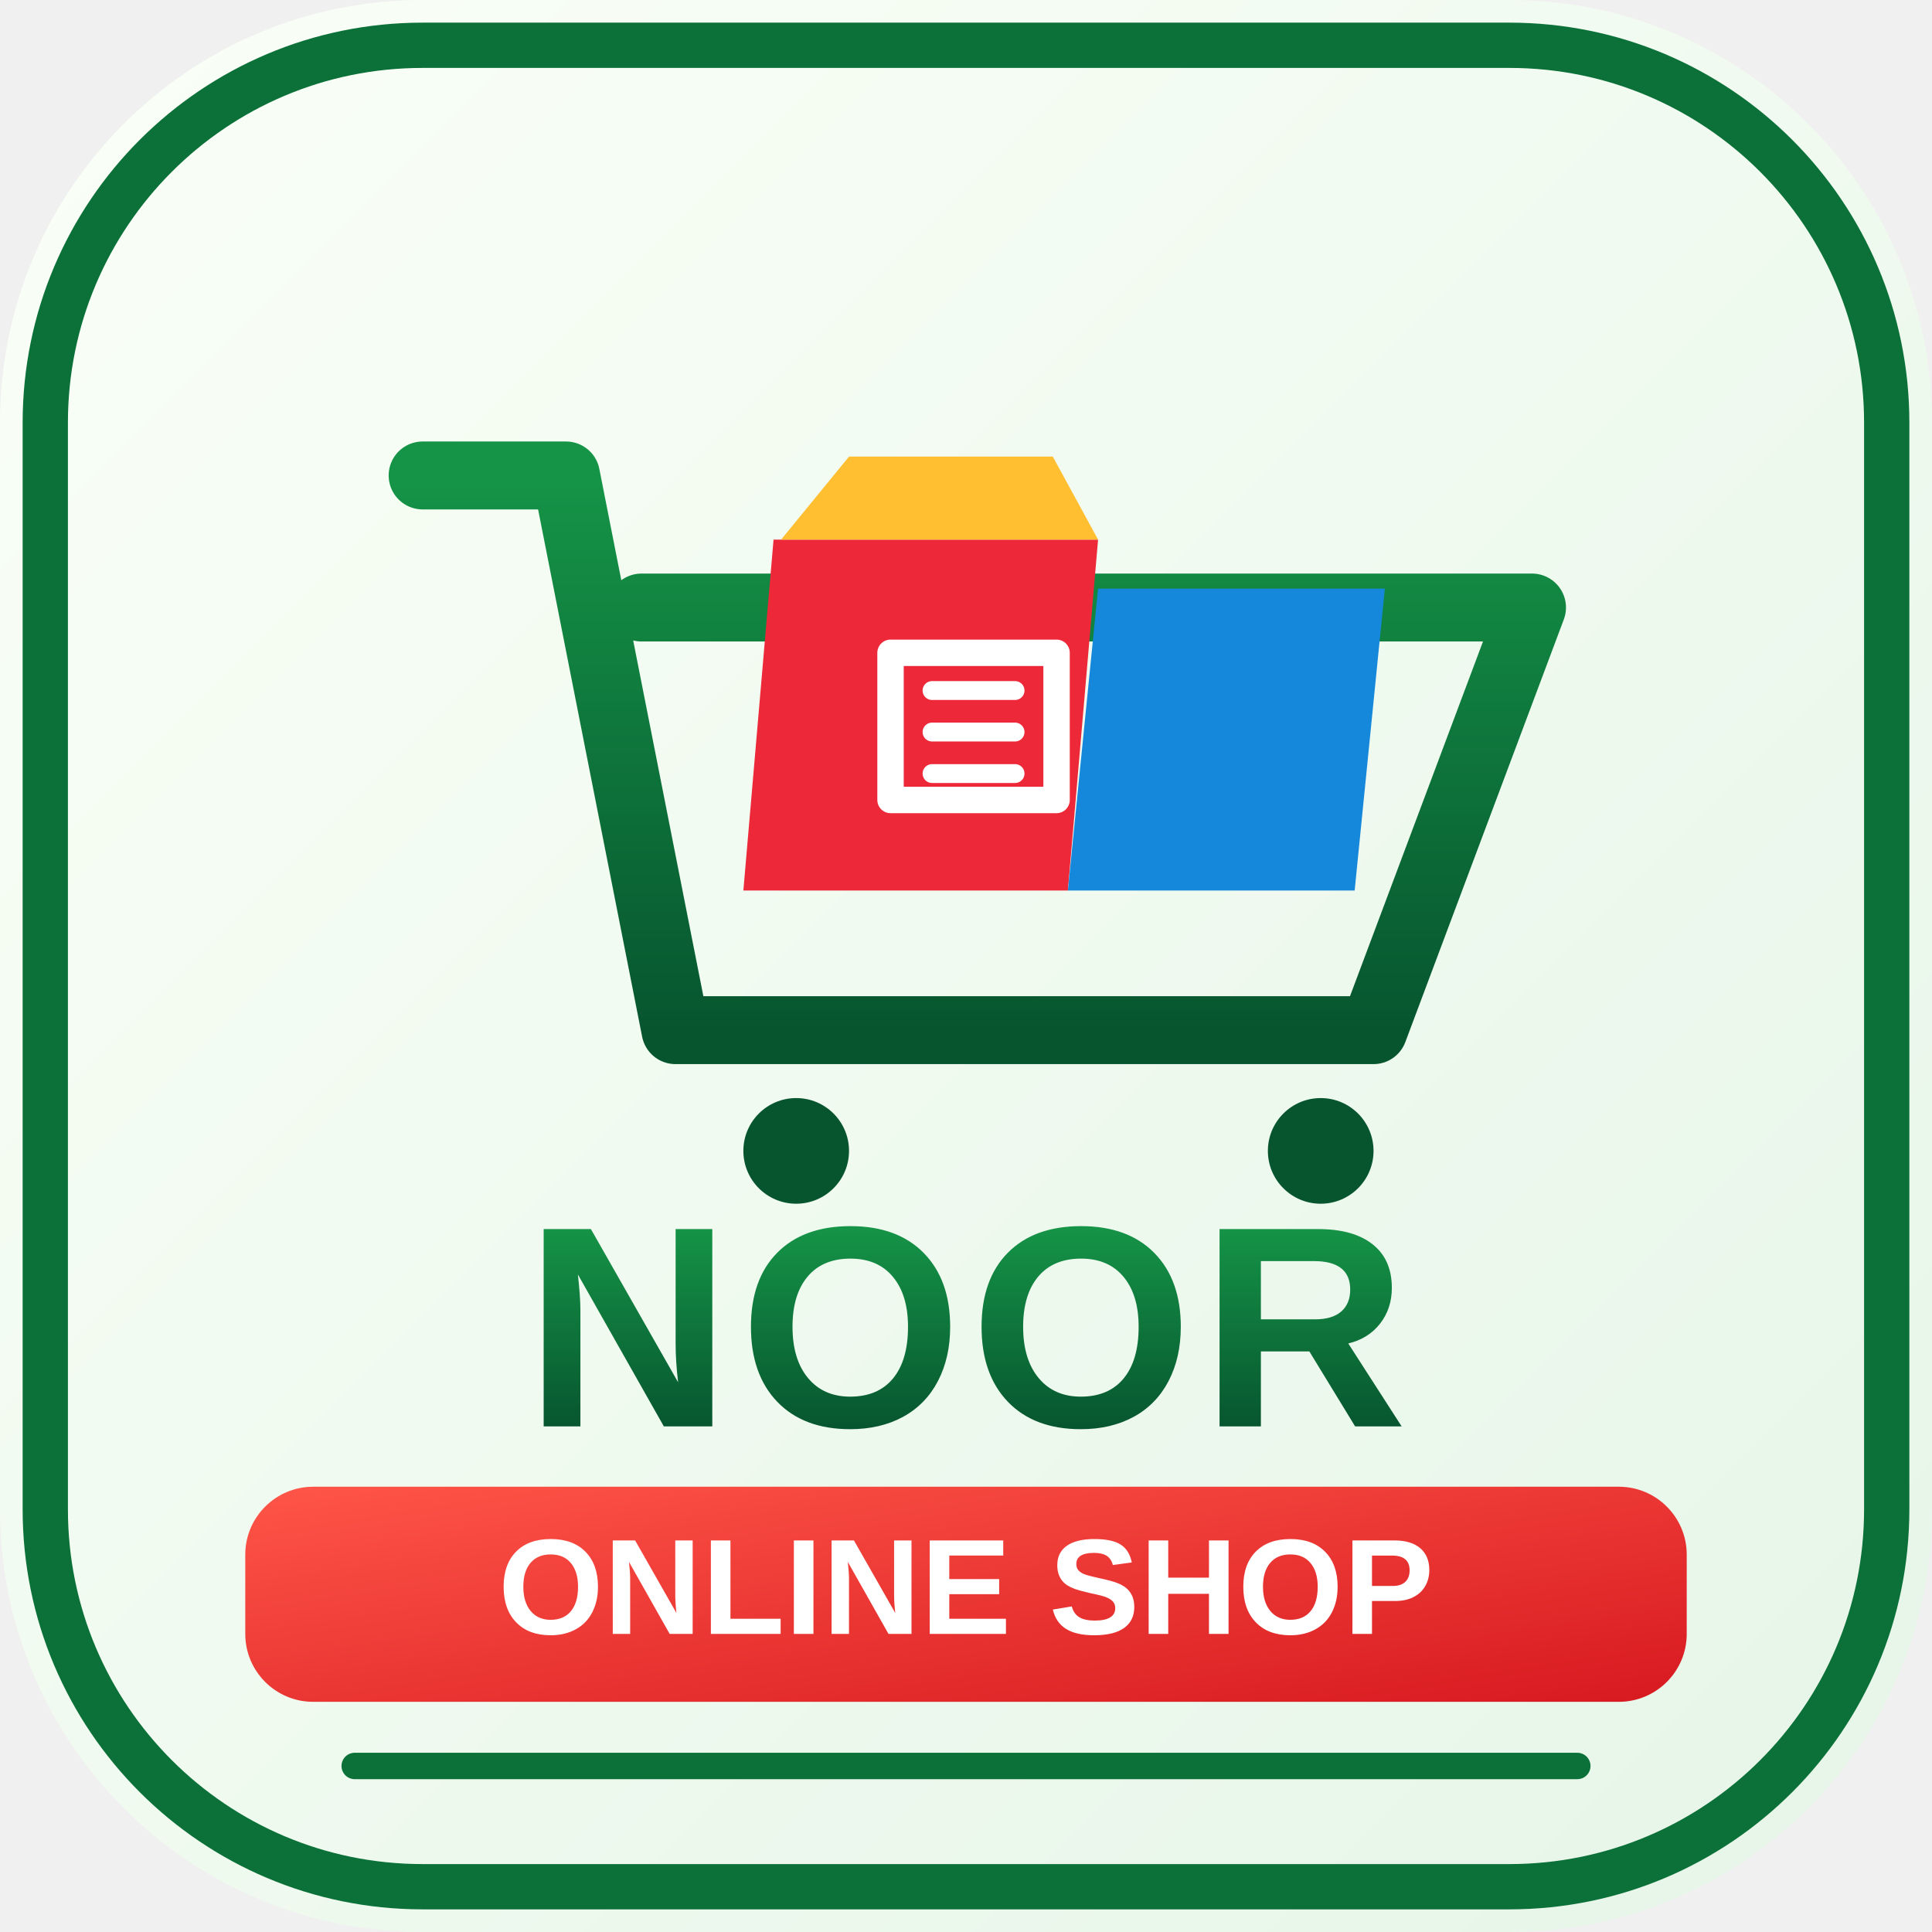
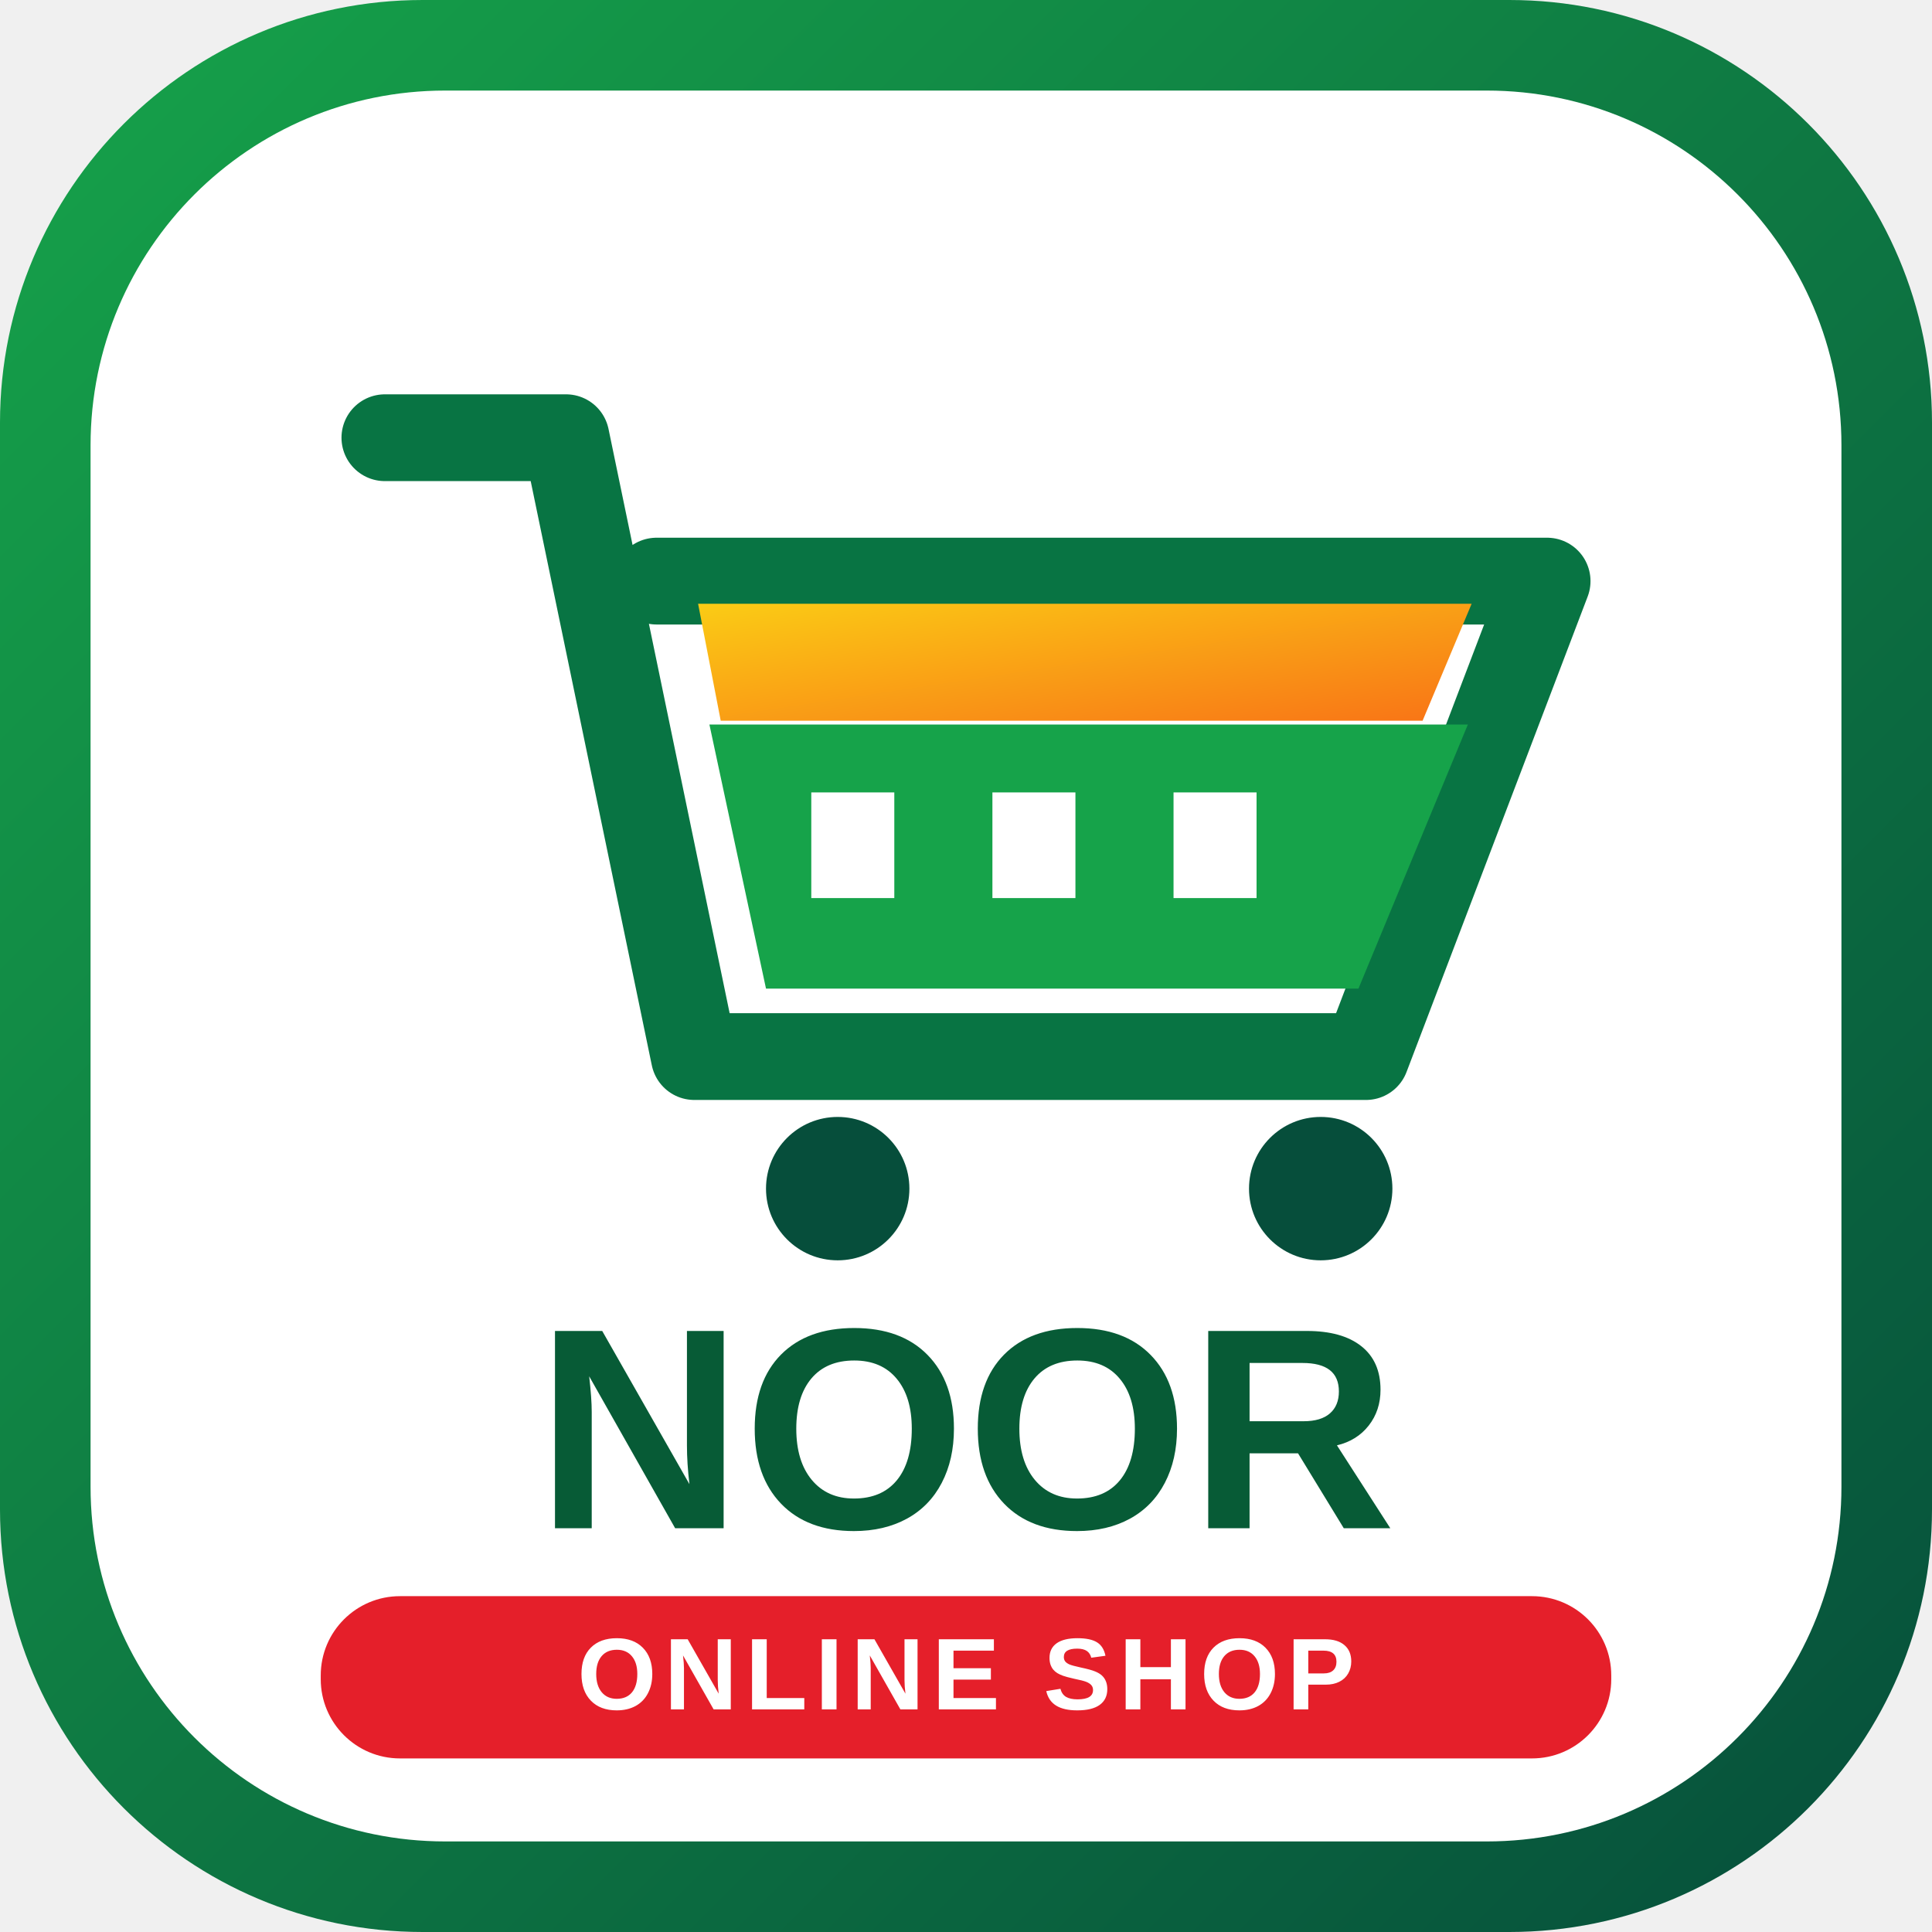
<svg xmlns="http://www.w3.org/2000/svg" viewBox="0 0 512 512">
  <defs>
-     <linearGradient id="bg" x1="0" y1="0" x2="1" y2="1">
-       <stop stop-color="#fafff7" />
-       <stop offset="1" stop-color="#e6f5e8" />
+     <linearGradient id="g" x1="0" y1="0" x2="1" y2="1">
+       <stop stop-color="#16a34a" />
+       <stop offset="1" stop-color="#064e3b" />
    </linearGradient>
-     <linearGradient id="green" x1="0" y1="0" x2="0" y2="1">
-       <stop stop-color="#159447" />
-       <stop offset="1" stop-color="#07552f" />
-     </linearGradient>
-     <linearGradient id="red" x1="0" y1="0" x2="1" y2="1">
-       <stop stop-color="#ff5548" />
-       <stop offset="1" stop-color="#d71920" />
+     <linearGradient id="o" x1="0" y1="0" x2="1" y2="1">
+       <stop stop-color="#facc15" />
+       <stop offset="1" stop-color="#f97316" />
    </linearGradient>
  </defs>
-   <rect width="512" height="512" rx="112" fill="url(#bg)" />
-   <rect x="12" y="12" width="488" height="488" rx="100" fill="none" stroke="#0b7138" stroke-width="12" />
-   <path d="M112 126h38l29 147h185l42-112H170" fill="none" stroke="url(#green)" stroke-width="18" stroke-linecap="round" stroke-linejoin="round" />
-   <circle cx="211" cy="305" r="14" fill="#07552f" />
-   <circle cx="350" cy="305" r="14" fill="#07552f" />
-   <path d="M205 143h86l-8 93h-86z" fill="#ed2939" />
-   <path d="M291 156h76l-8 80h-76z" fill="#1688dc" />
-   <path d="M207 143l18-22h54l12 22" fill="#ffbf31" />
-   <path d="M236 173h44v39h-44z" fill="none" stroke="#fff" stroke-width="7" stroke-linejoin="round" />
-   <path d="M247 183h22m-22 11h22m-22 11h22" stroke="#fff" stroke-width="5" stroke-linecap="round" />
-   <text x="256" y="378" font-family="Arial,sans-serif" font-size="76" font-weight="900" text-anchor="middle" fill="url(#green)" letter-spacing="2">NOOR</text>
-   <rect x="65" y="394" width="382" height="57" rx="18" fill="url(#red)" />
-   <text x="256" y="433" font-family="Arial,sans-serif" font-size="36" font-weight="800" text-anchor="middle" fill="#fff">ONLINE SHOP</text>
-   <path d="M94 468h324" stroke="#0b7138" stroke-width="7" stroke-linecap="round" />
+   <rect width="512" height="512" rx="112" fill="url(#g)" />
+   <rect x="24" y="24" width="464" height="464" rx="94" fill="#fff" />
+   <path d="M102 116h48l34 164h178l48-126H174" fill="none" stroke="#087443" stroke-width="23" stroke-linecap="round" stroke-linejoin="round" />
+   <path d="M188 192h201l-29 70H203z" fill="#16a34a" />
+   <path d="M215 210h22v28h-22zm48 0h22v28h-22zm48 0h22v28h-22z" fill="#fff" />
+   <circle cx="222" cy="315" r="19" fill="#064e3b" />
+   <circle cx="350" cy="315" r="19" fill="#064e3b" />
+   <path d="M185 160h205l-13 31H191z" fill="url(#o)" />
+   <text x="256" y="405" font-family="Arial,sans-serif" font-size="76" font-weight="900" text-anchor="middle" fill="#075b36">NOOR</text>
+   <rect x="85" y="423" width="342" height="43" rx="21" fill="#e51f2a" />
+   <text x="256" y="453" font-family="Arial,sans-serif" font-size="27" font-weight="800" text-anchor="middle" fill="#fff" letter-spacing="2">ONLINE SHOP</text>
</svg>
